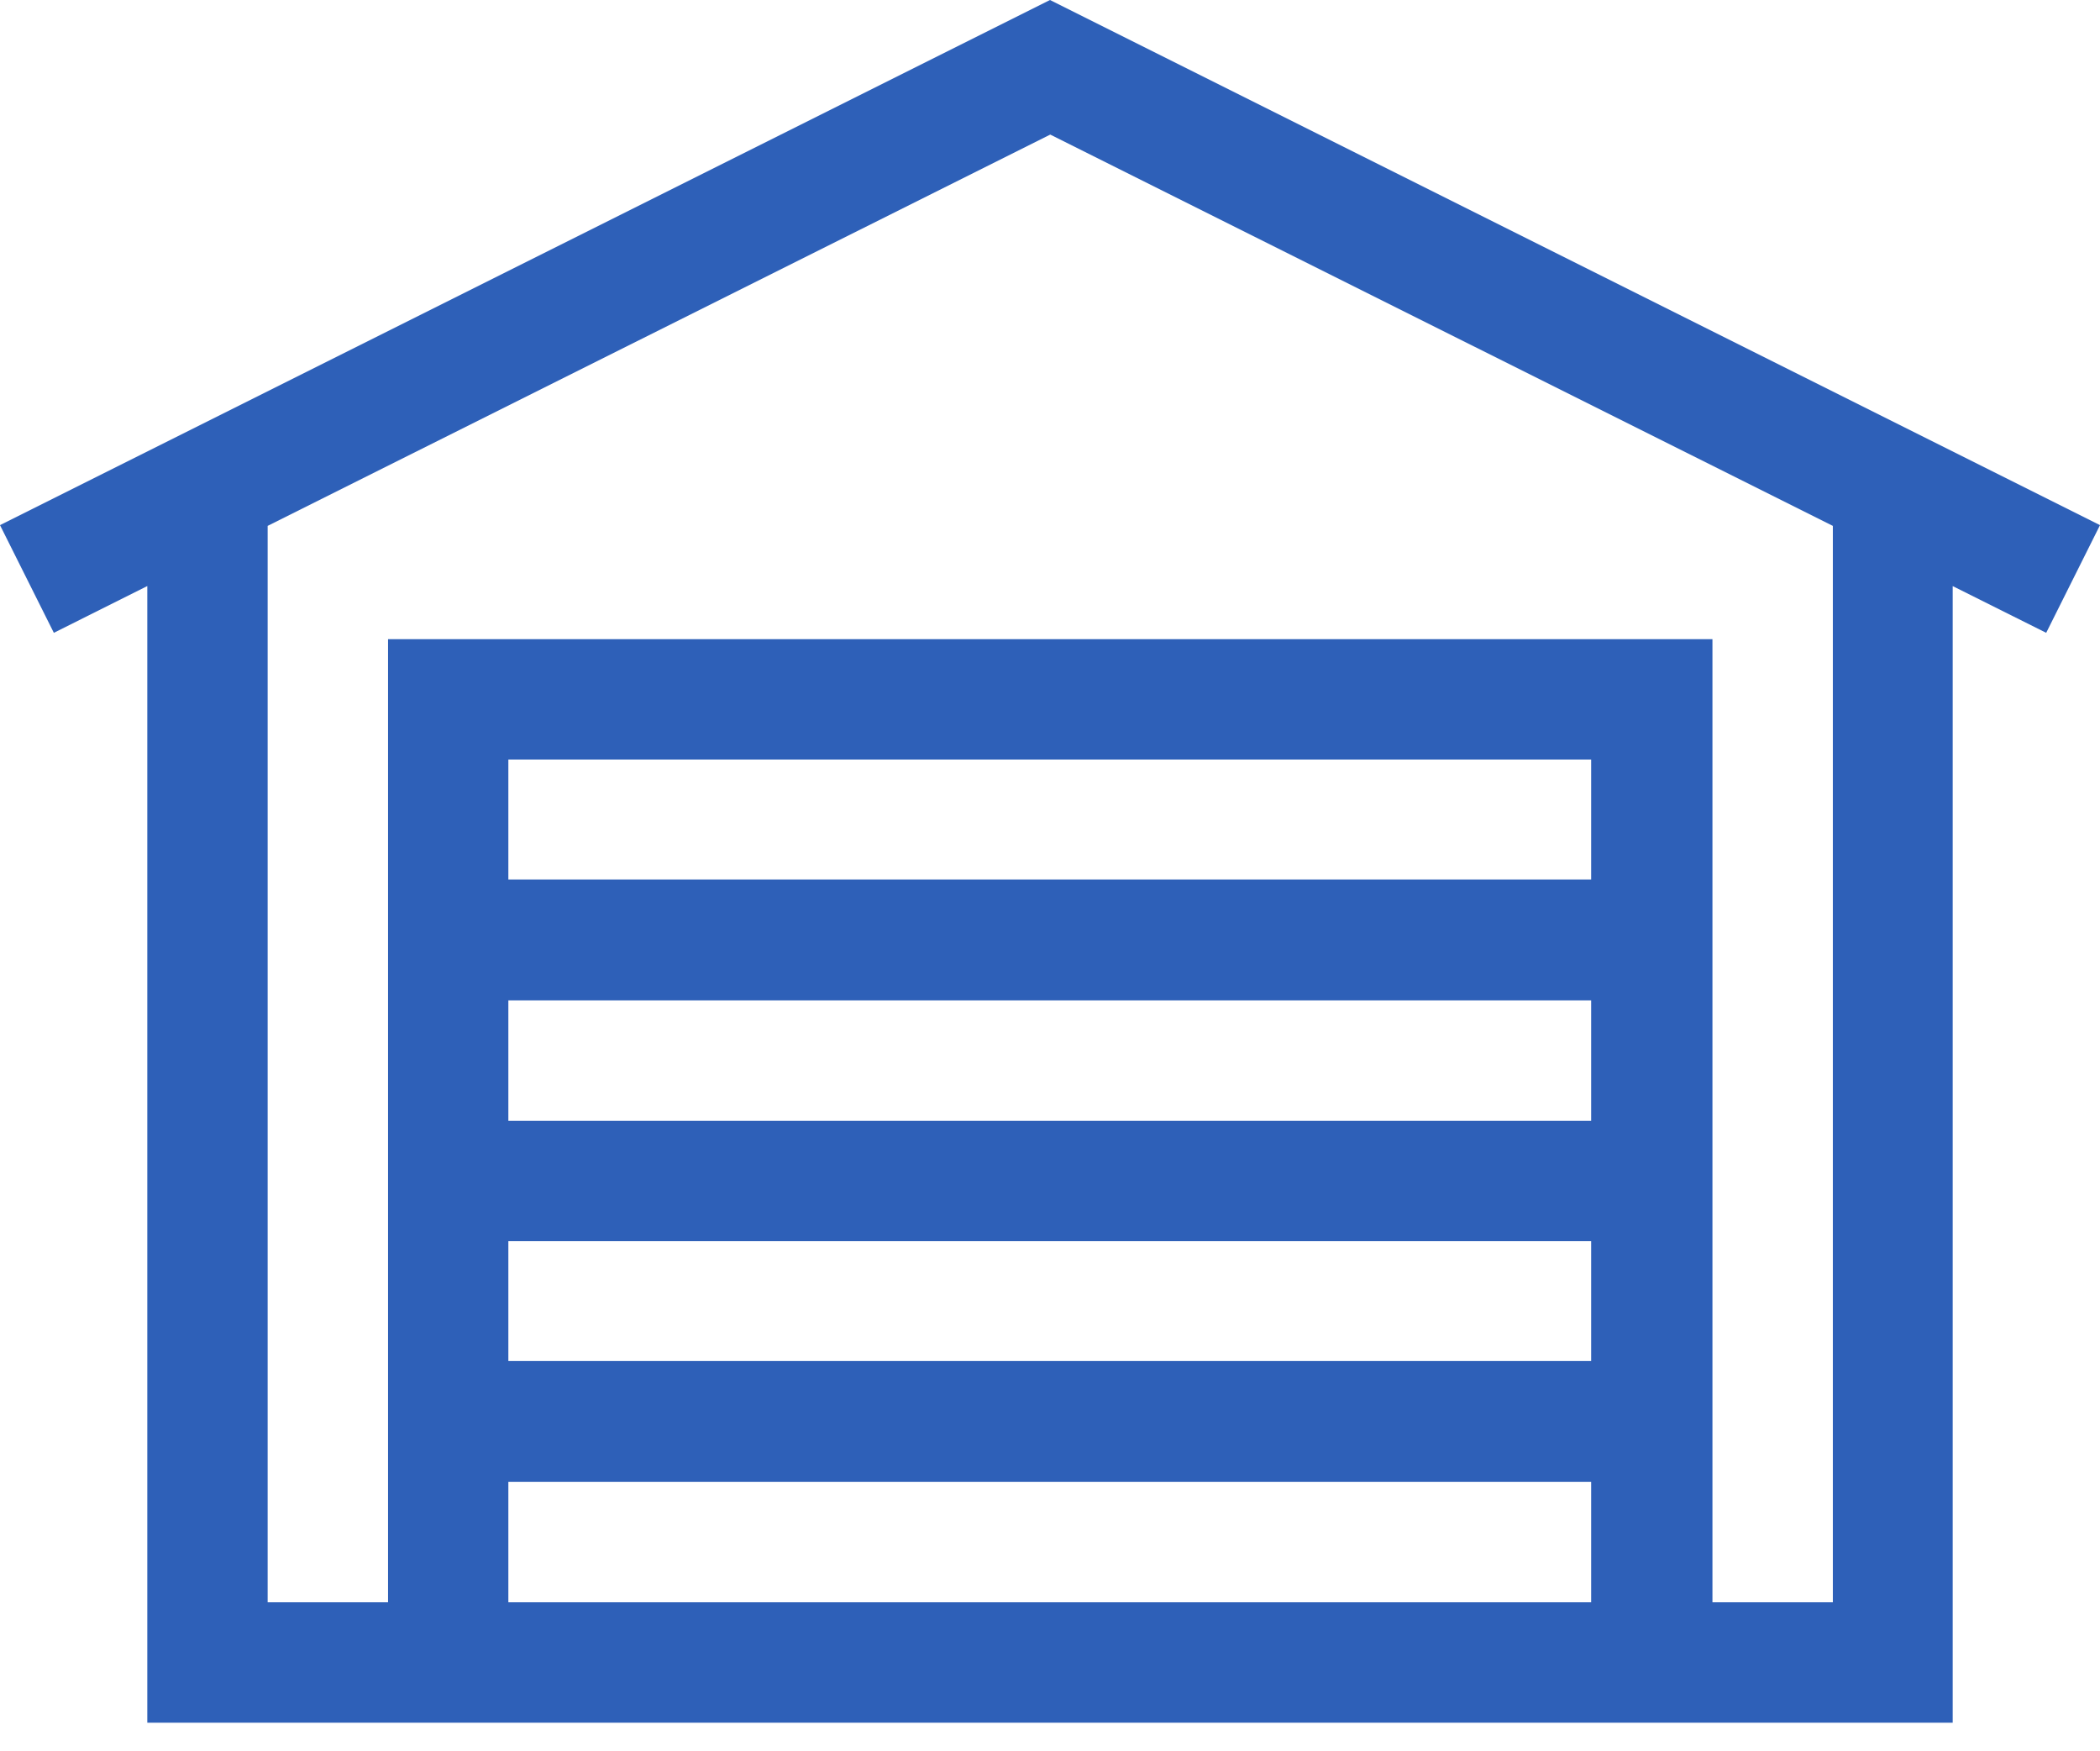
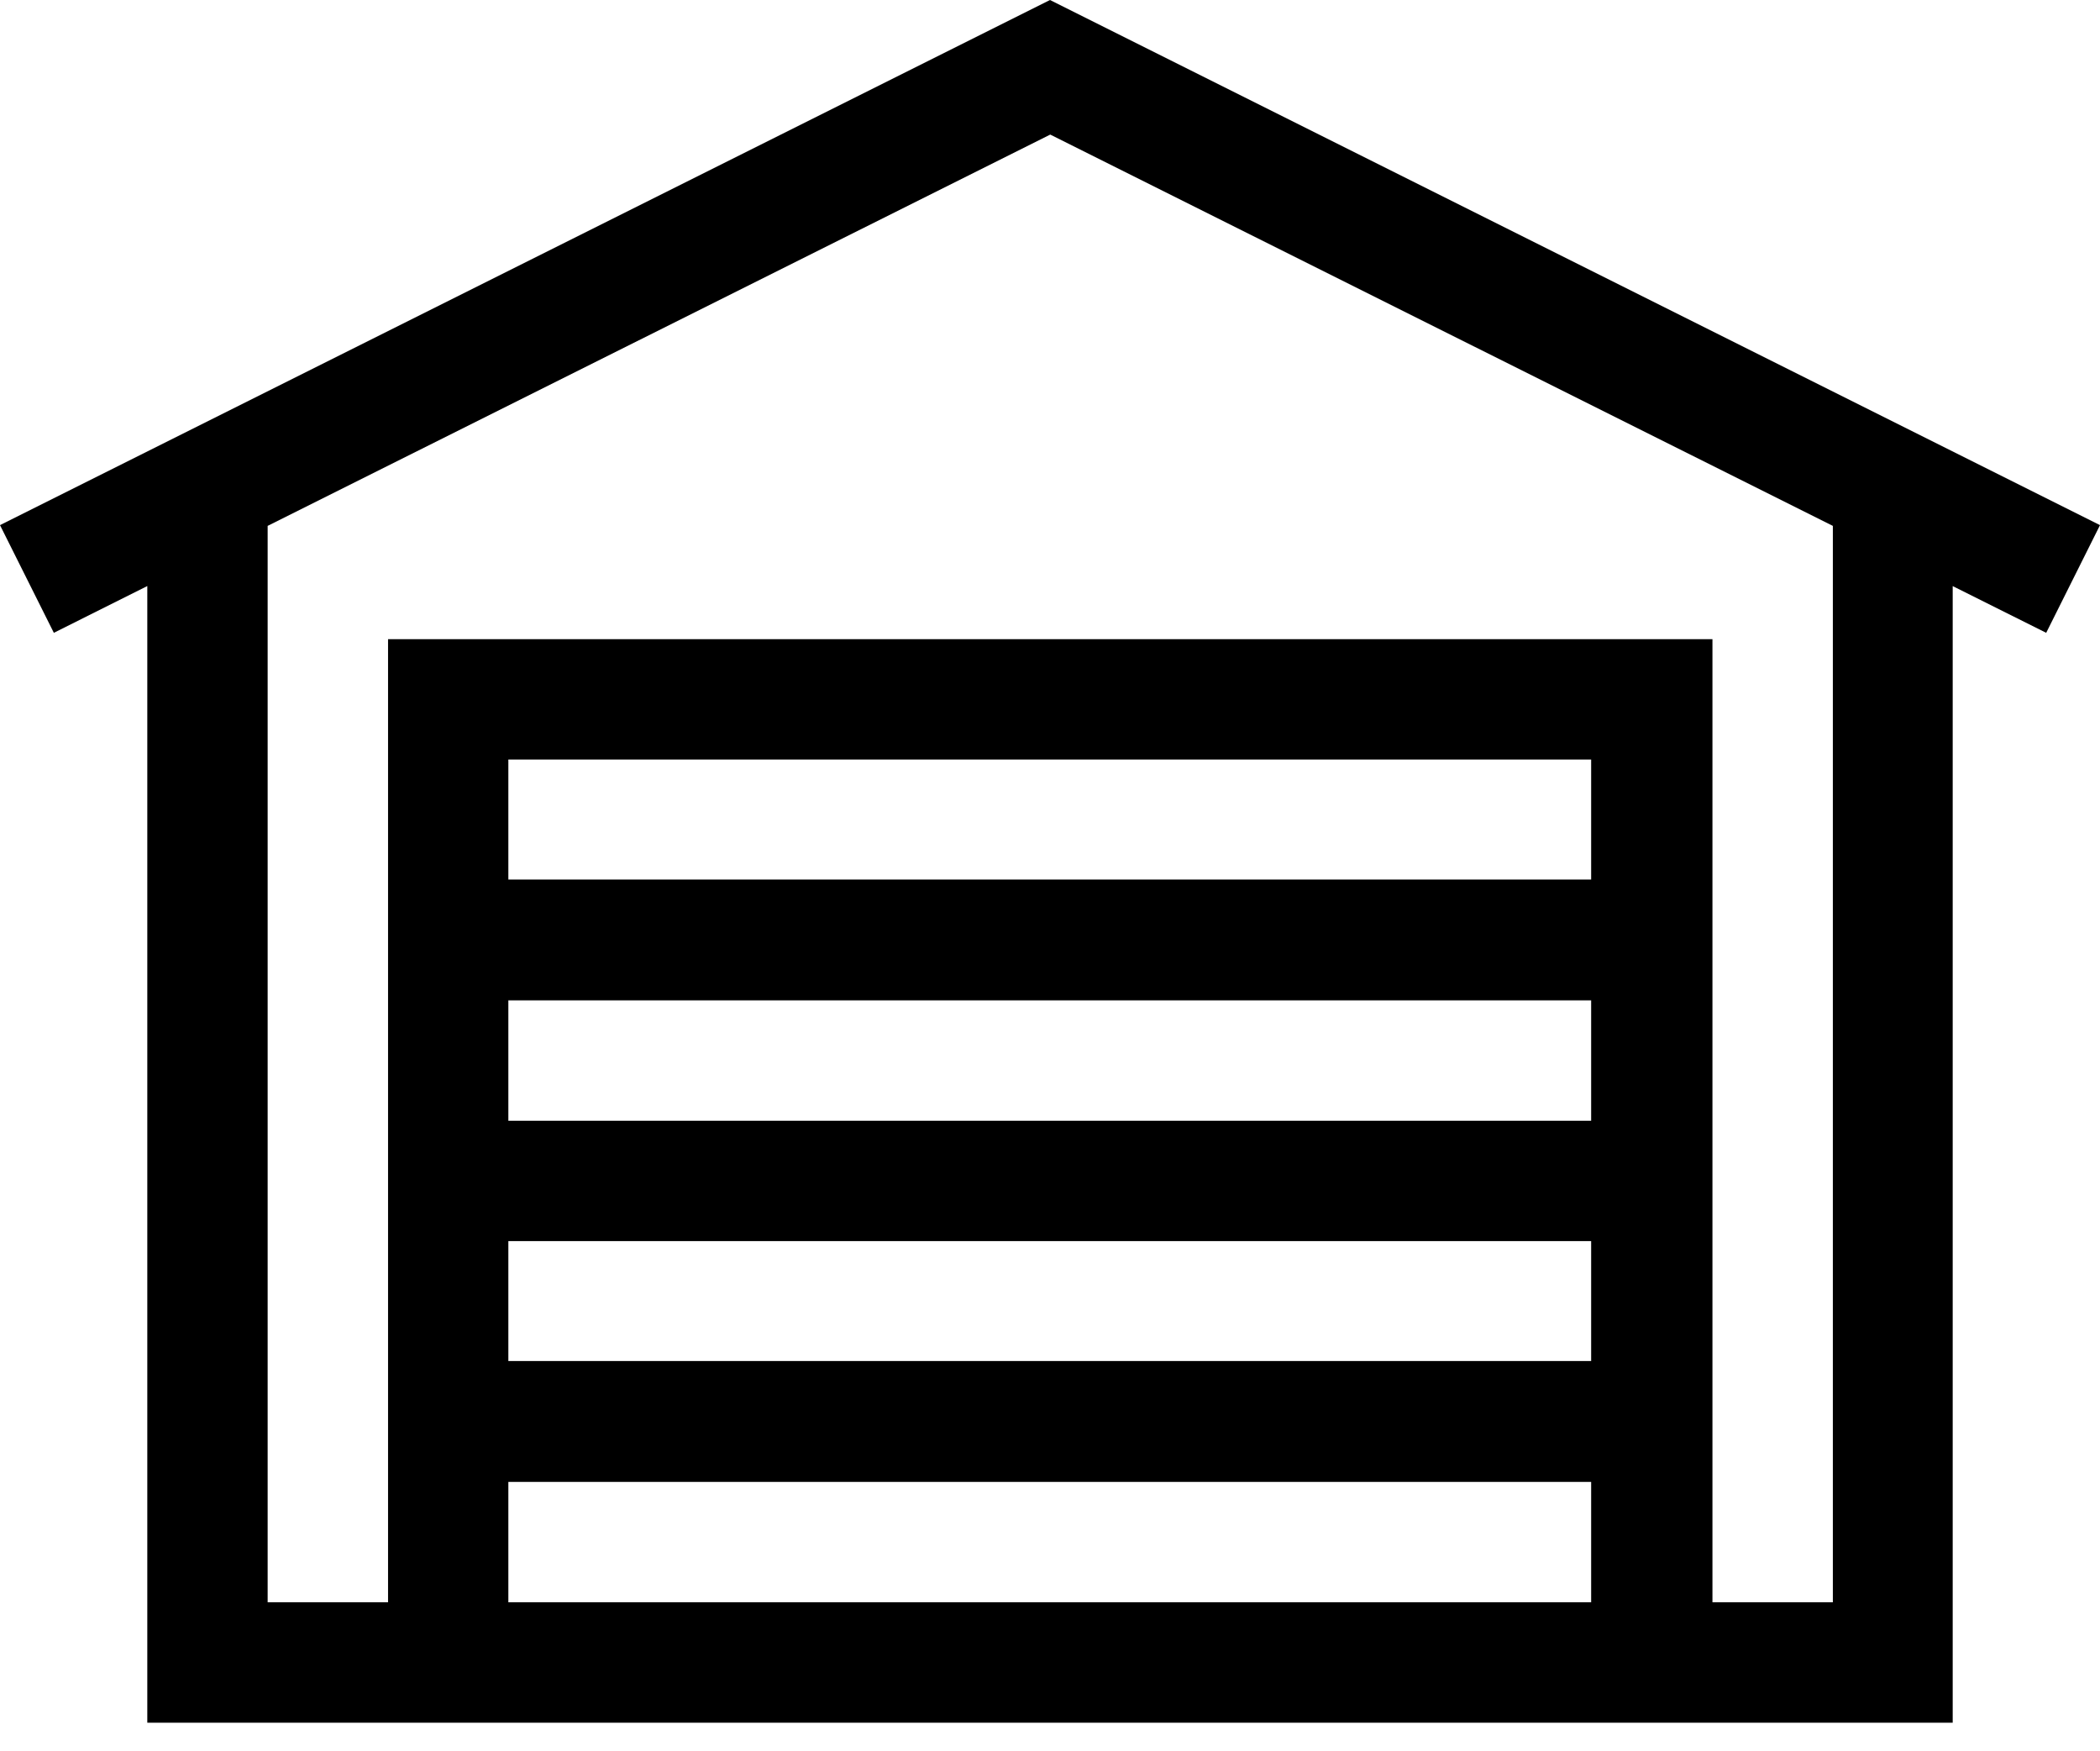
<svg xmlns="http://www.w3.org/2000/svg" xmlns:xlink="http://www.w3.org/1999/xlink" width="42" height="35" viewBox="0 0 42 35">
  <defs>
    <path id="116ta" d="M1283.353 35.515l15.652-7.824 15.652 7.824v21.523h-2.408V37.78h-26.488v19.258h-2.408zm26.47 7.07h-21.656v-2.398h21.656zm0 4.824h-21.656v-2.407h21.656zm0 4.805h-21.656v-2.398h21.656zm0 4.824h-21.656v-2.407h21.656zm-28.877-20.32v22.728h36.108V36.719l1.87.934L1320 35.5 1299 25l-21 10.5 1.077 2.153z" />
  </defs>
  <g>
    <g transform="translate(-1278 -25)">
-       <use fill="#2e60b8" xlink:href="#116ta" />
+       <use fill="currentColor" xlink:href="#116ta" />
    </g>
  </g>
</svg>
